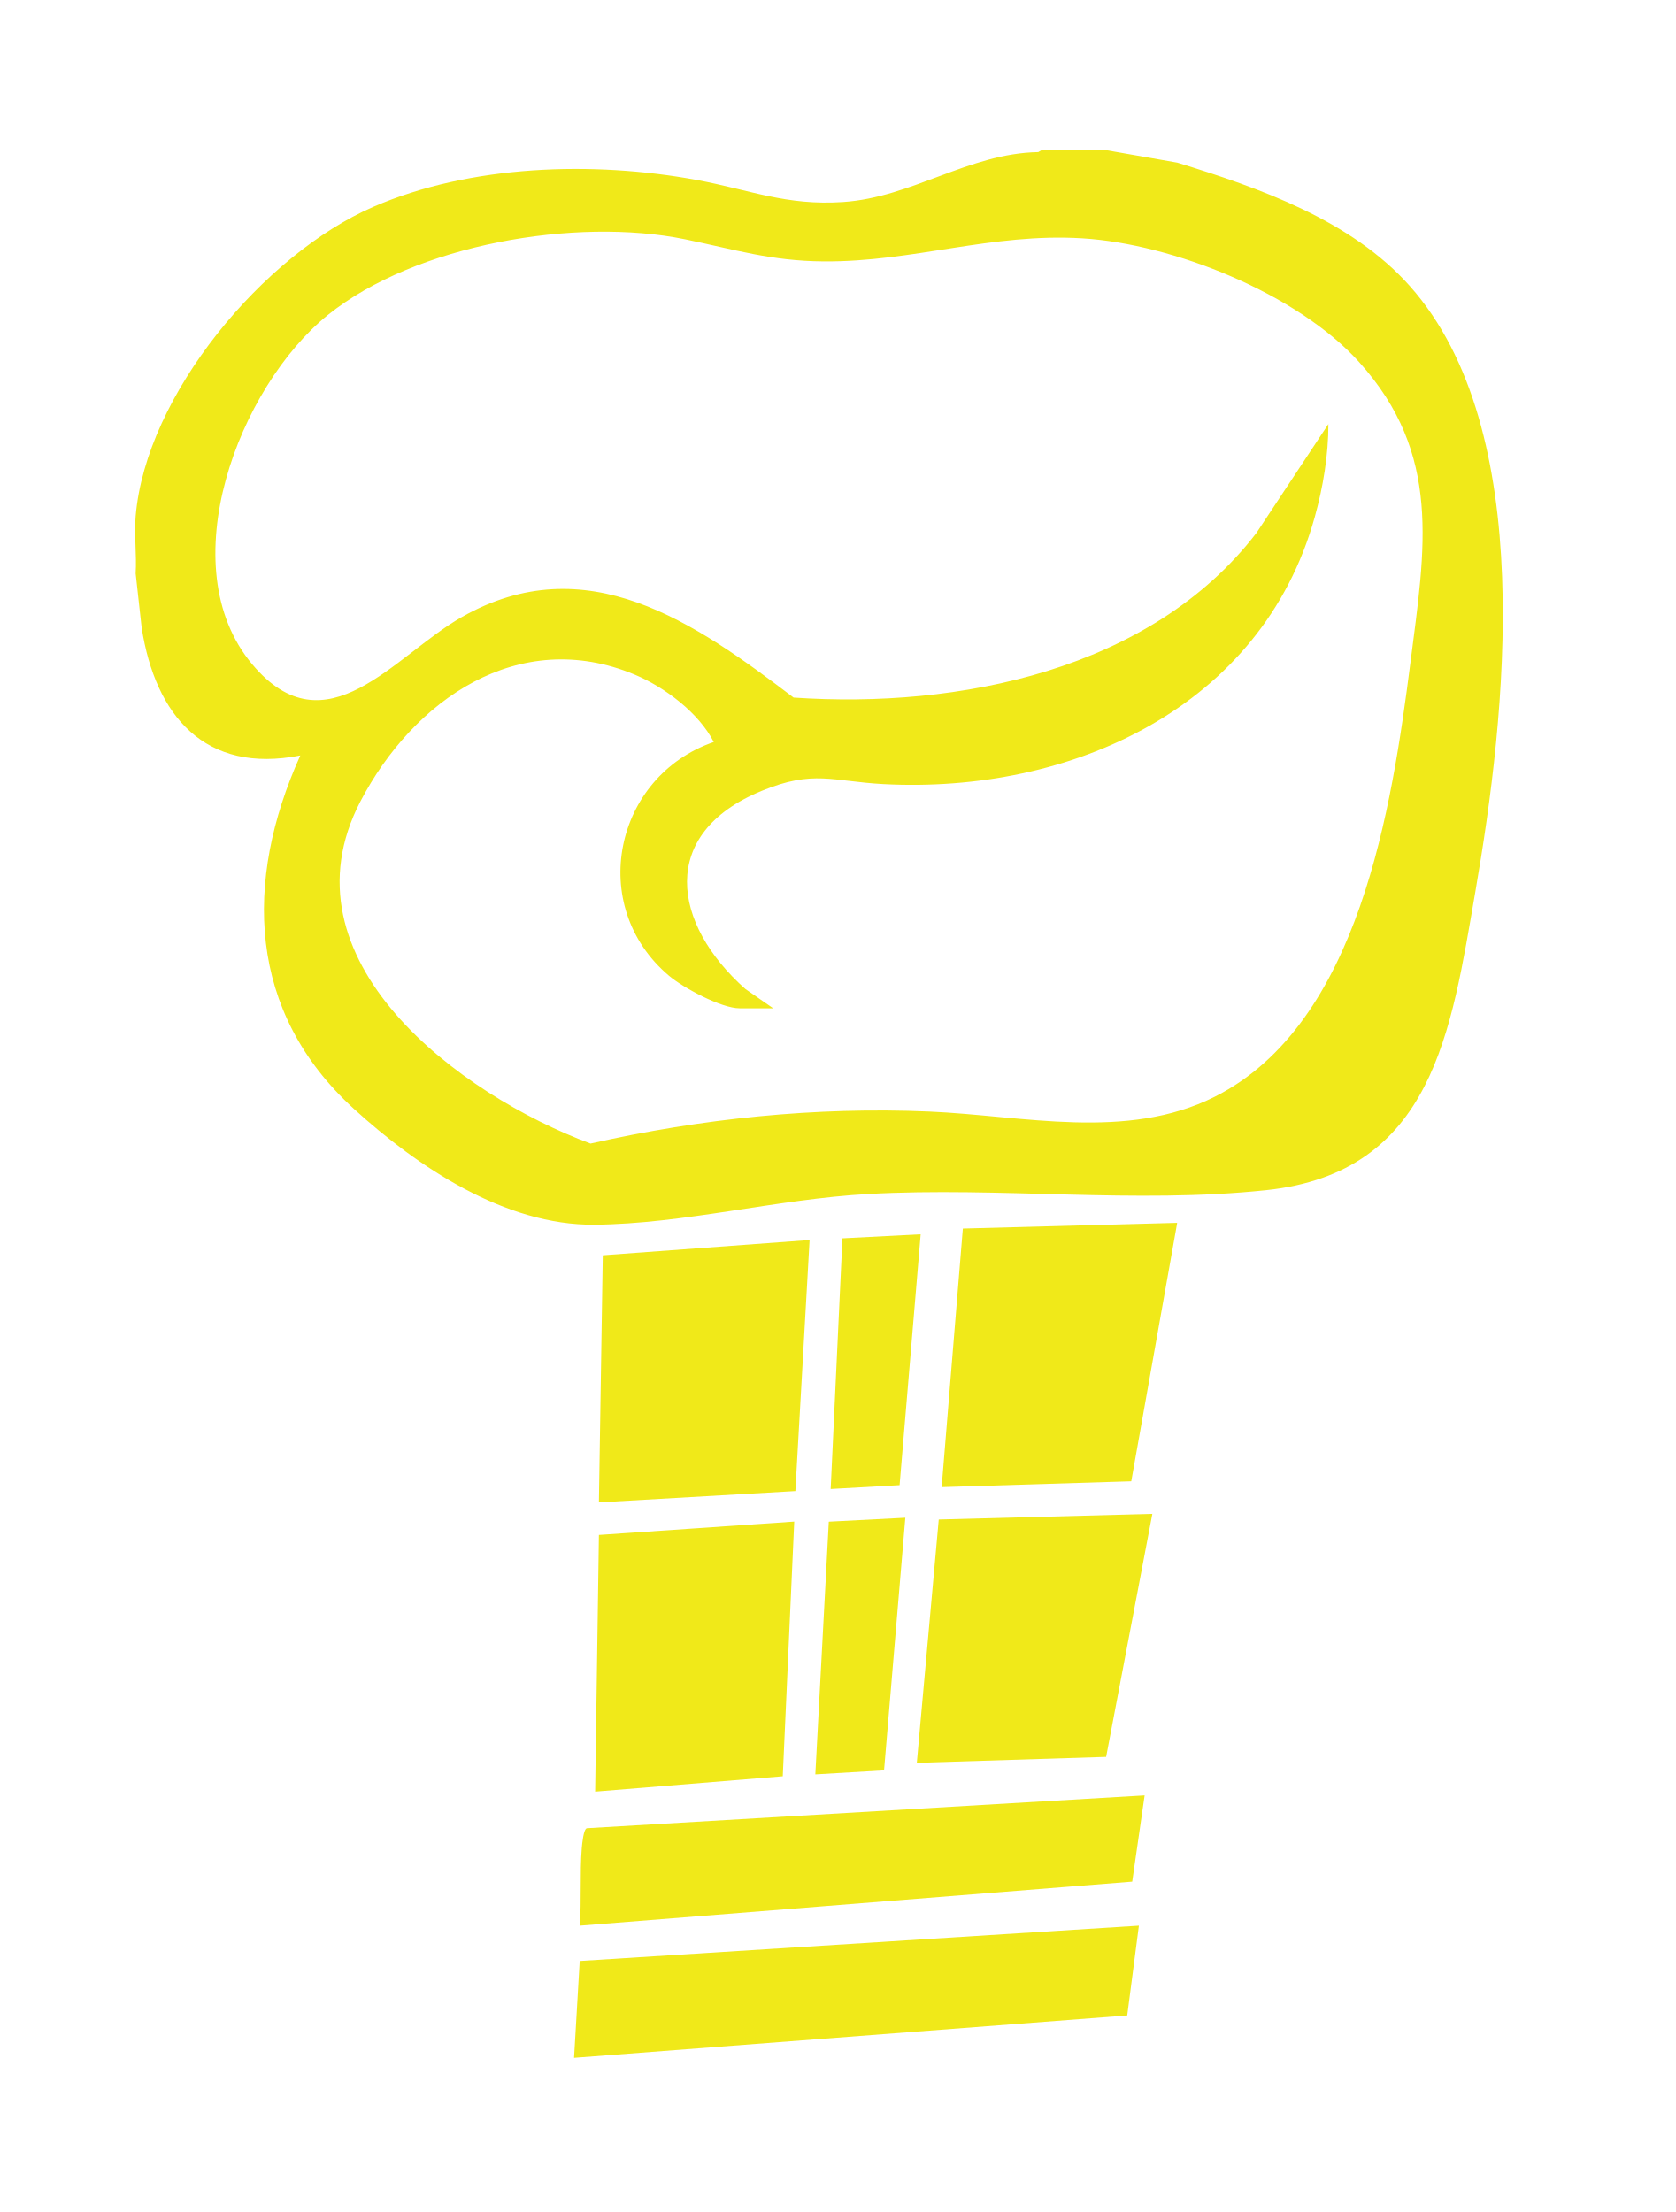
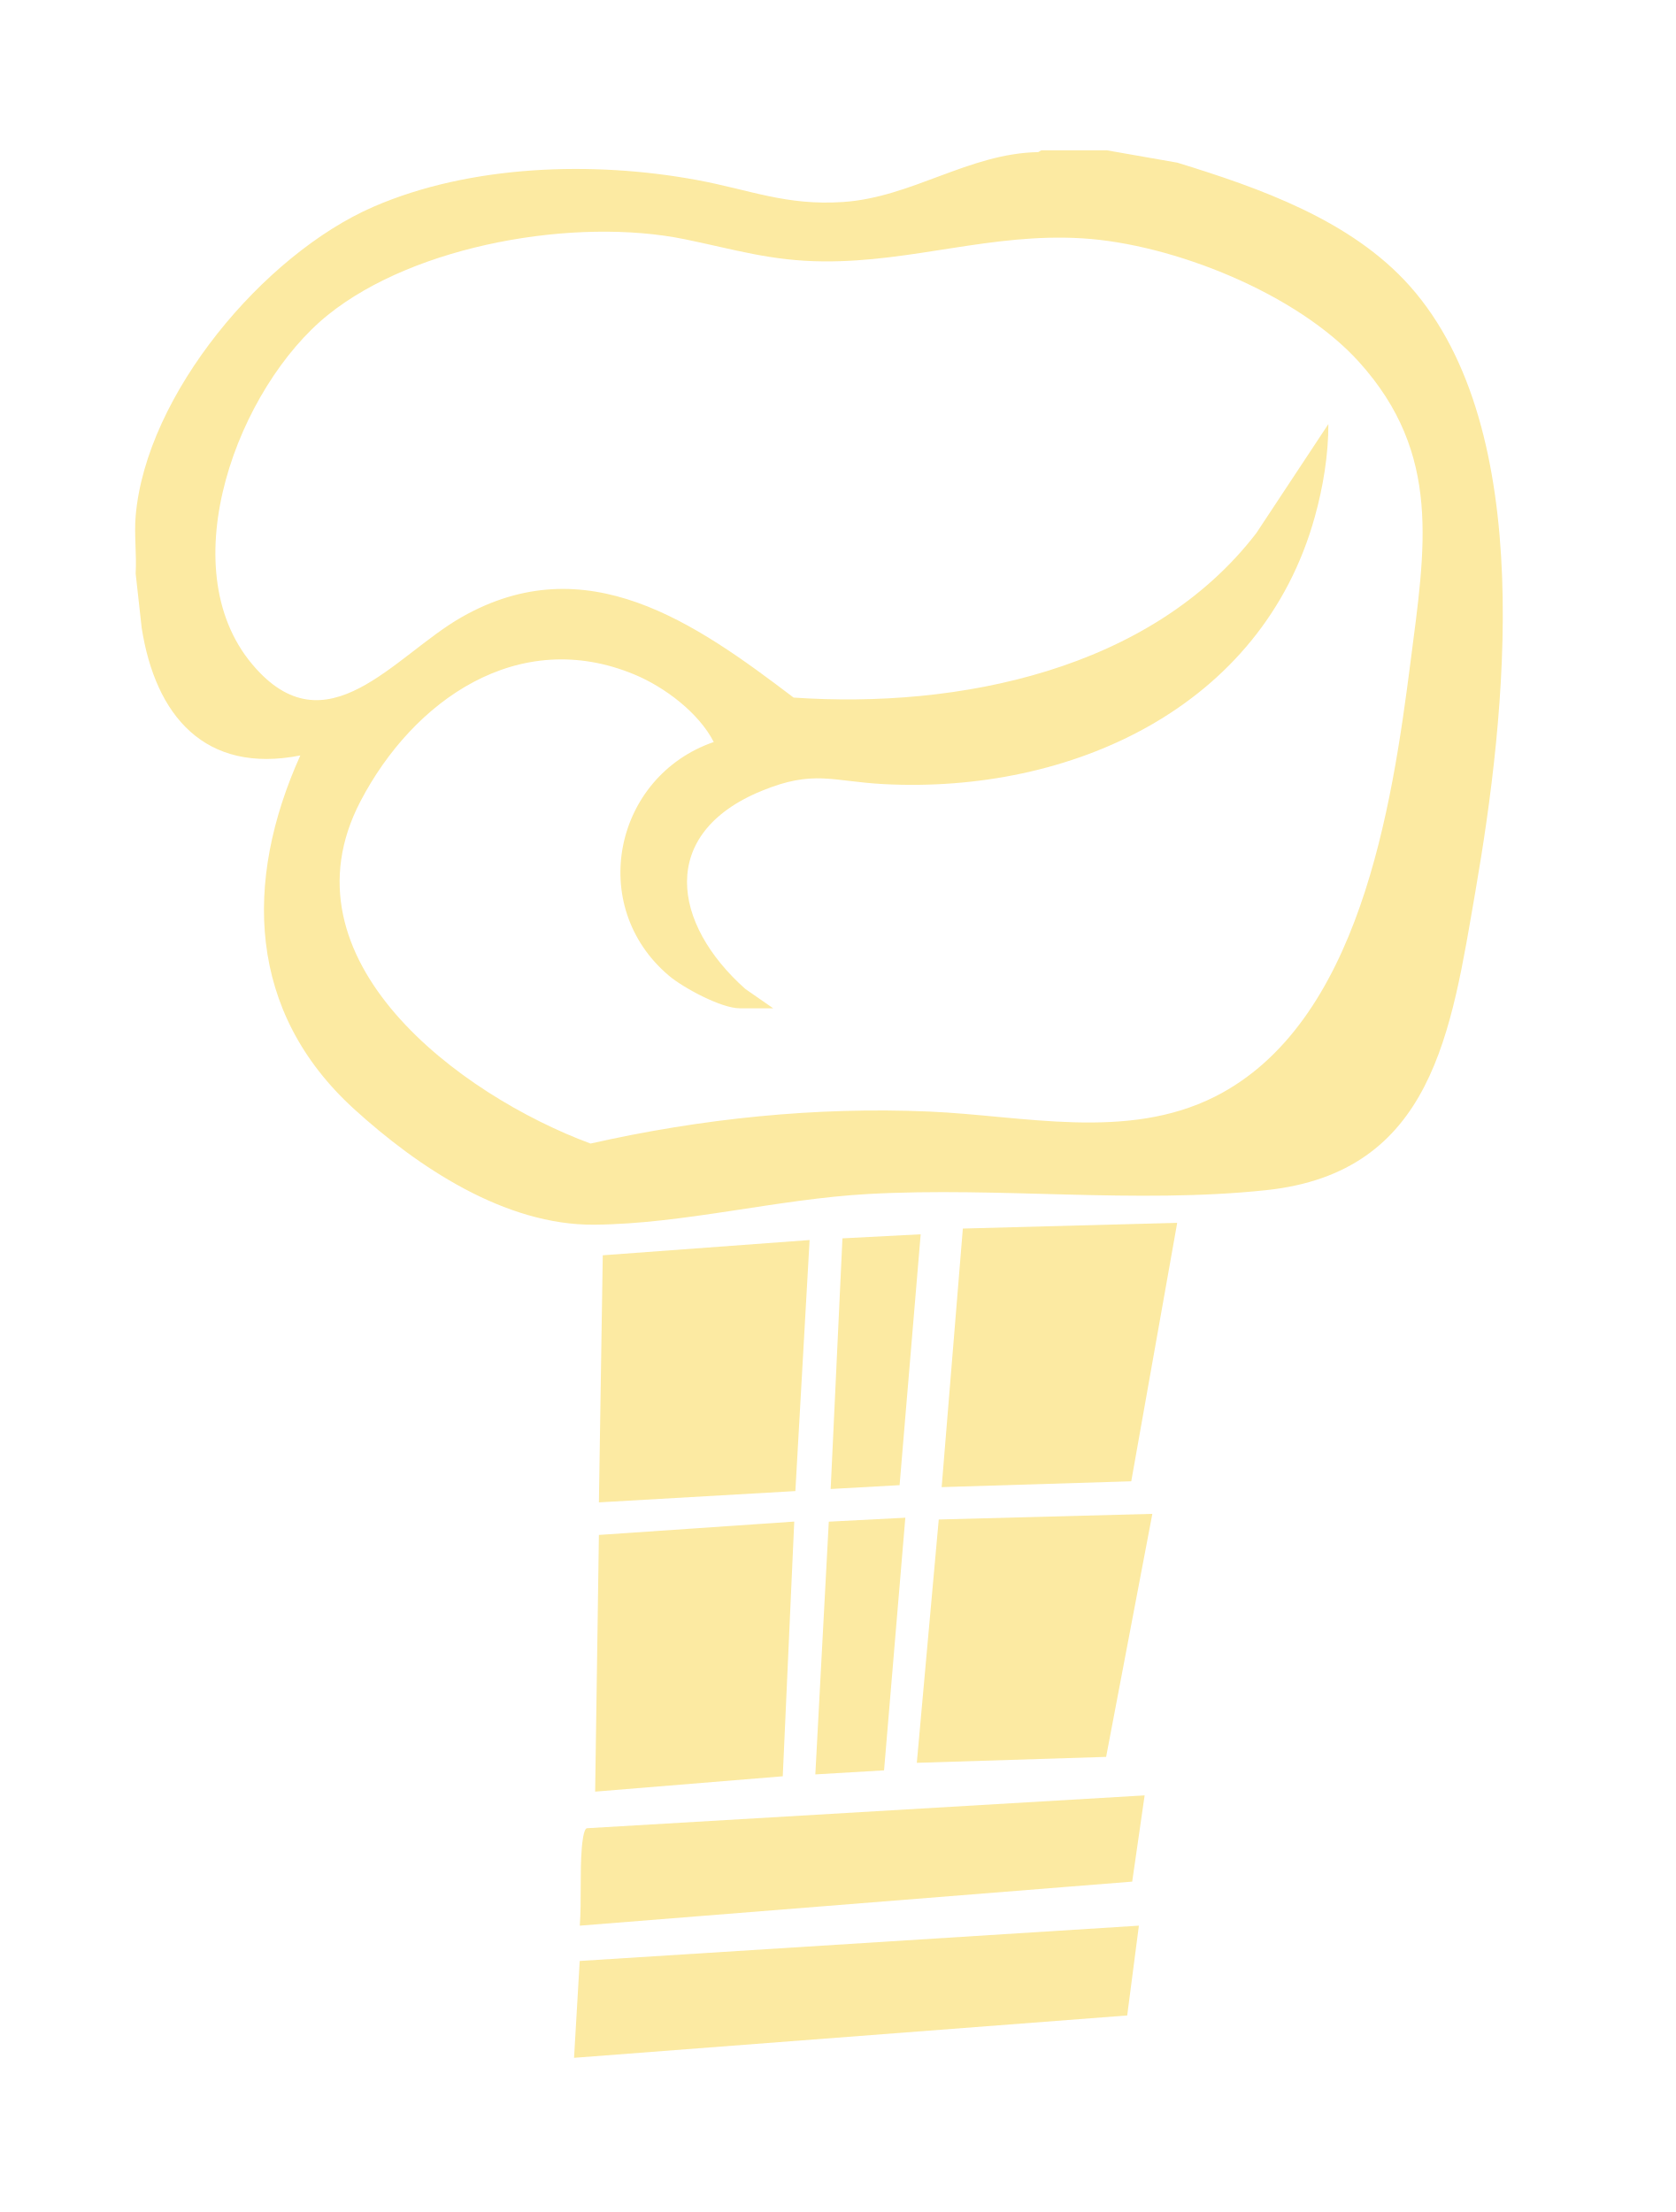
<svg xmlns="http://www.w3.org/2000/svg" id="colored_icon" data-name="colored icon" viewBox="0 0 178 235">
  <defs>
    <style>
      .cls-1 {
-         fill: #f0e919;
+         fill: #FCEAA2;
      }
    </style>
  </defs>
  <g id="YellowIcon">
    <path class="cls-1" d="M117.53,15.96l7.53,1.32c8.75,2.69,18.48,6.11,24.71,13.12,13.6,15.32,10.2,45.58,6.95,64.34-2.57,14.83-4.49,29.82-22.21,31.7-13.94,1.48-28.27-.37-42.3.41-9.69.54-19.57,3.18-29.08,3.26-9.49.08-18.77-6.14-25.54-12.31-11.29-10.3-11.73-24.13-5.69-37.54-10.14,1.99-15.39-4.22-16.85-13.56l-.64-5.77c.12-1.98-.17-4.15,0-6.1,1.1-12.92,13.61-27.79,25.23-32.85,10.31-4.49,23.4-4.89,34.37-2.86,5.64,1.04,9.5,2.75,15.55,2.34,7.31-.49,13.36-5.17,20.73-5.3l.32-.19h6.92ZM82.13,107.12h-3.56c-1.95,0-6-2.18-7.52-3.47-8.75-7.41-5.8-21.18,4.77-24.82-1.58-3.09-5.19-5.82-8.4-7.16-12.35-5.15-23.53,2.73-29.13,13.46-8.8,16.87,10.57,31.22,24.44,36.36,11.79-2.66,23.92-3.92,35.98-3.4,10,.43,20.96,3.14,30.34-1.58,15.37-7.74,18.81-30.79,20.78-46.15,1.55-12.11,3.37-22.12-5.47-31.91-6.55-7.26-19.73-12.54-29.39-13.13-9.63-.59-17.97,2.52-27.47,2.45-5.62-.04-9.47-1.27-14.74-2.35-11.55-2.37-28.61.53-37.93,8.04-9.48,7.65-16.77,26.73-8.03,37.12,7.85,9.34,15.11-.96,22.23-5.01,13.25-7.55,24.79.57,35.27,8.54,17.5,1.2,37.96-2.9,49.16-17.48l7.65-11.58c0,3.3-.56,6.68-1.44,9.85-5.63,20.31-25.96,29.46-45.85,28.4-5.42-.29-7.39-1.55-12.91.72-11.05,4.53-9.52,14.13-1.73,21.05l2.94,2.04Z" />
    <polygon class="cls-1" points="125.05 129.91 120.17 157.37 100.03 157.99 102.28 130.52 125.05 129.91" />
    <path class="cls-1" d="M121.59,190.74l-1.32,9.16-58.68,4.68c.19-2.67,0-5.6.21-8.24.04-.47.18-1.99.53-2.11l59.26-3.49Z" />
    <polygon class="cls-1" points="119.74 214.12 60.98 218.62 61.58 208.33 120.98 204.58 119.74 214.12" />
    <polygon class="cls-1" points="86 131.74 84.49 158.41 63.62 159.61 64.03 133.36 86 131.74" />
    <polygon class="cls-1" points="122.41 160.83 117.5 186.65 97.39 187.28 99.72 161.43 122.41 160.83" />
    <polygon class="cls-1" points="83.15 188.71 63.22 190.34 63.62 163.07 84.37 161.65 83.15 188.71" />
    <polygon class="cls-1" points="96.17 161.24 93.91 188.08 86.61 188.51 88.04 161.66 96.17 161.24" />
    <polygon class="cls-1" points="97.8 131.13 95.56 157.78 88.24 158.19 89.49 131.56 97.8 131.13" />
  </g>
</svg>
